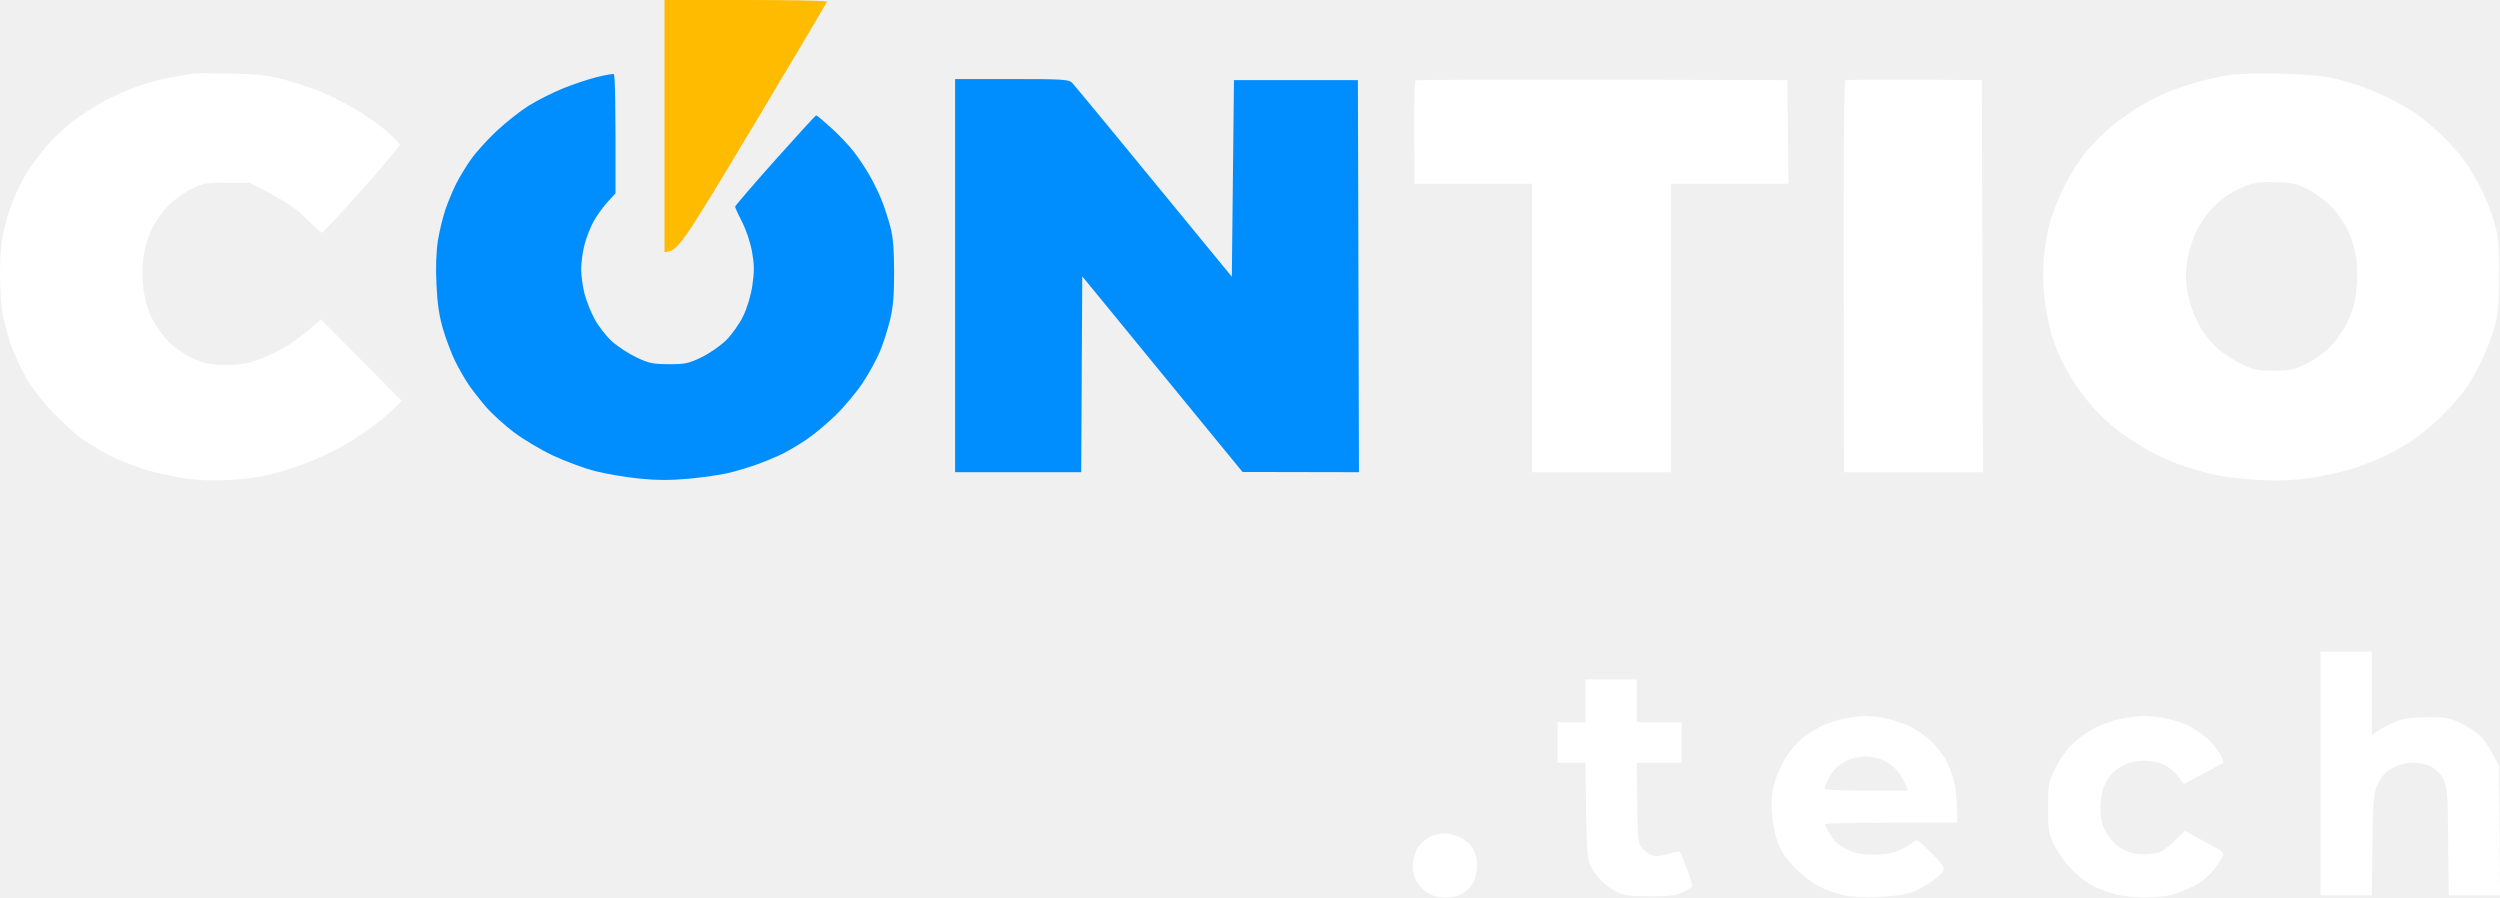
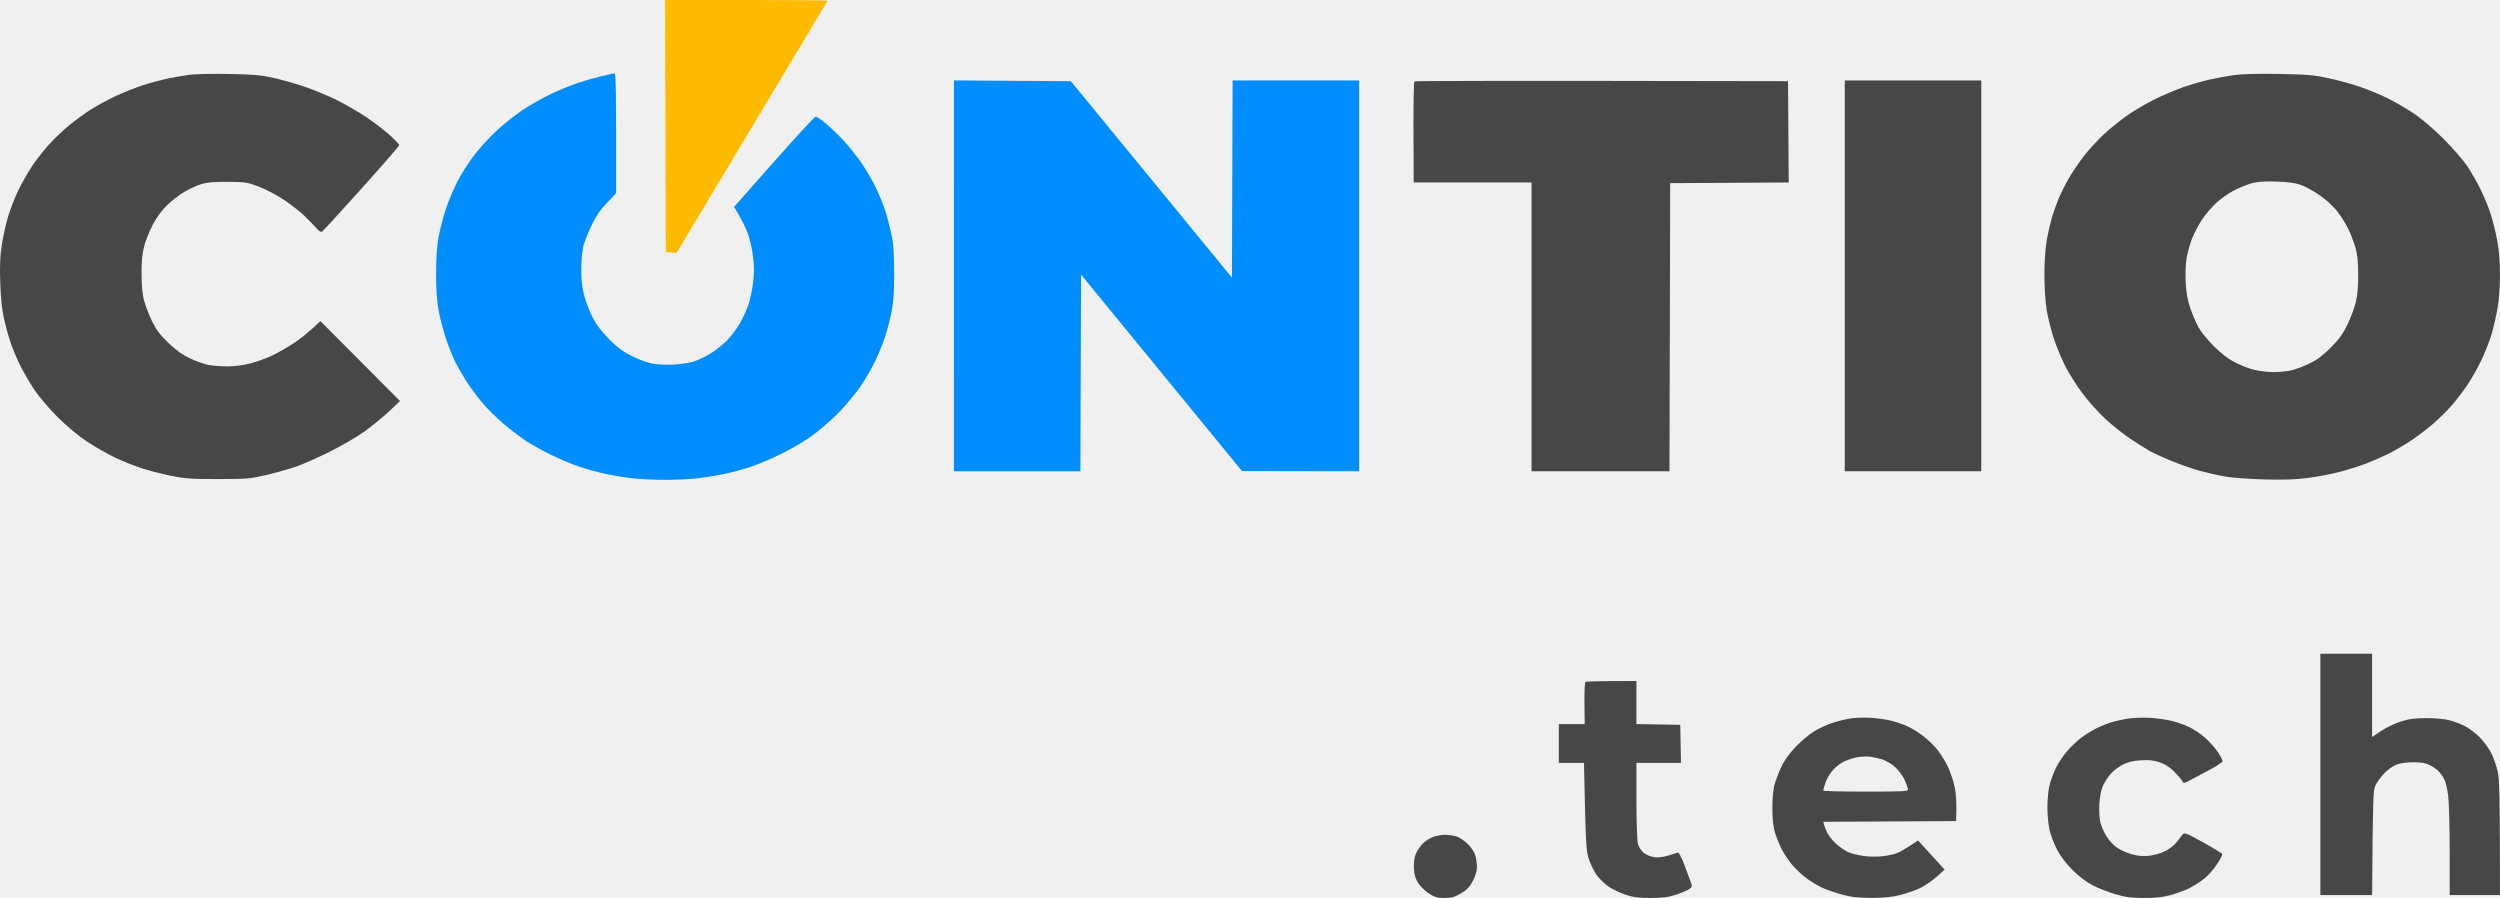
- <svg xmlns="http://www.w3.org/2000/svg" width="1170" height="420" viewBox="0 0 1170 420" fill="none">
-   <path d="M310.992 117.993V58.997V0H348.992C369.892 0 386.992 0.34 386.992 0.75C386.992 1.16 371.332 27.598 352.202 59.496C318.402 115.833 317.312 117.503 310.992 117.993Z" fill="#FFBB00" />
-   <path fill-rule="evenodd" clip-rule="evenodd" d="M107.491 34.428C120.691 34.678 125.151 35.178 132.991 37.238C138.211 38.618 145.871 41.148 149.991 42.858C154.121 44.568 161.191 48.108 165.722 50.728C170.252 53.347 176.902 57.977 180.492 60.997C184.092 64.027 187.022 67.057 187.012 67.747C187.002 68.437 179.002 77.966 169.242 88.926C159.481 99.875 151.151 108.875 150.741 108.925C150.331 108.965 146.941 105.955 143.221 102.245C138.121 97.165 134.021 94.255 116.771 85.496H106.131C96.321 85.496 95.021 85.726 89.491 88.486C86.191 90.126 81.351 93.615 78.741 96.235C76.131 98.855 72.651 103.805 71.001 107.245C69.271 110.865 67.631 116.434 67.101 120.494C66.541 124.744 66.541 130.434 67.101 134.993C67.671 139.693 69.131 144.823 71.001 148.743C72.651 152.183 76.131 157.132 78.741 159.752C81.351 162.372 86.191 165.822 89.491 167.412C93.751 169.472 97.521 170.442 102.491 170.772C106.341 171.022 112.191 170.662 115.491 169.972C118.791 169.282 125.321 166.762 129.991 164.372C134.671 161.982 141.121 157.652 150.161 149.493L187.952 187.491L185.222 190.331C183.722 191.901 179.792 195.34 176.492 197.98C173.192 200.62 167.112 204.77 162.991 207.2C158.861 209.64 151.671 213.269 146.991 215.279C142.311 217.289 133.991 220.099 128.491 221.519C121.751 223.259 114.581 224.269 106.491 224.649C97.901 225.039 91.721 224.739 84.741 223.589C79.381 222.709 71.281 220.809 66.741 219.369C62.201 217.929 55.341 215.169 51.49 213.24C47.641 211.3 41.791 207.81 38.49 205.47C35.19 203.13 28.89 197.42 24.49 192.781C19.84 187.871 14.62 181.021 12.01 176.411C9.55 172.062 6.31 164.892 4.81 160.492C3.32 156.092 1.62 149.563 1.05 145.993C0.47 142.423 0 134.203 0 127.744C-0.01 121.044 0.64 112.985 1.49 108.995C2.32 105.145 4.32 98.505 5.95 94.245C7.58 89.986 10.65 83.796 12.77 80.496C14.9 77.196 18.89 71.797 21.64 68.497C24.39 65.197 29.98 59.947 34.06 56.827C38.15 53.697 44.861 49.348 48.99 47.158C53.121 44.958 60.321 41.838 64.991 40.208C69.661 38.578 76.871 36.708 80.991 36.038C85.121 35.368 89.161 34.658 89.991 34.468C90.821 34.278 98.691 34.258 107.491 34.428V34.428ZM1067 34.508C1077.63 34.738 1087.05 35.488 1091 36.398C1094.58 37.228 1100.42 38.858 1104 40.038C1107.58 41.208 1114.1 43.988 1118.5 46.208C1122.9 48.438 1128.53 51.658 1131 53.358C1133.47 55.067 1138.6 59.397 1142.38 62.977C1146.17 66.567 1151.18 72.197 1153.51 75.496C1155.85 78.796 1159.39 84.756 1161.38 88.746C1163.37 92.736 1166.01 99.485 1167.25 103.745C1169.18 110.425 1169.49 113.854 1169.5 128.494C1169.5 141.983 1169.11 146.943 1167.62 152.493C1166.59 156.342 1163.97 163.312 1161.8 167.992C1159.64 172.672 1155.93 179.191 1153.56 182.491C1151.19 185.791 1145.82 191.751 1141.63 195.74C1137.43 199.73 1131.53 204.56 1128.5 206.49C1125.47 208.42 1120.3 211.34 1117 212.99C1113.7 214.639 1107.06 217.309 1102.25 218.929C1097.44 220.549 1088.33 222.629 1082 223.559C1073.46 224.809 1067.15 225.089 1057.5 224.639C1050.35 224.309 1040.67 223.169 1036 222.109C1031.33 221.039 1023.9 218.859 1019.5 217.249C1015.1 215.649 1008.35 212.51 1004.5 210.27C1000.65 208.03 994.799 204.19 991.499 201.73C988.198 199.27 983.298 194.83 980.618 191.871C977.938 188.911 974.058 184.021 972.008 180.991C969.948 177.961 966.908 172.792 965.248 169.492C963.588 166.192 961.328 160.562 960.228 156.992C959.128 153.422 957.668 146.213 956.988 140.993C956.268 135.463 956.008 127.734 956.368 122.494C956.698 117.544 957.878 109.895 958.978 105.495C960.078 101.095 963.198 92.996 965.908 87.496C968.738 81.786 973.388 74.496 976.748 70.497C979.988 66.647 985.528 61.207 989.068 58.417C992.609 55.617 998.199 51.698 1001.5 49.708C1004.8 47.708 1010.65 44.748 1014.5 43.118C1018.35 41.488 1025.1 39.218 1029.5 38.068C1033.9 36.928 1040.2 35.568 1043.5 35.048C1046.8 34.538 1057.38 34.288 1067 34.508V34.508ZM1042 91.646C1039.53 93.316 1035.87 96.655 1033.87 99.085C1031.87 101.515 1029.29 105.405 1028.12 107.745C1026.95 110.085 1025.32 114.584 1024.49 117.744C1023.67 120.904 1022.99 125.964 1022.99 128.994C1022.99 132.024 1023.7 137.193 1024.56 140.493C1025.42 143.793 1027.56 149.143 1029.31 152.373C1031.07 155.602 1034.64 160.222 1037.25 162.622C1039.86 165.022 1045.04 168.452 1048.75 170.232C1054.73 173.102 1056.47 173.471 1064 173.471C1071.41 173.471 1073.33 173.072 1079 170.402C1082.69 168.662 1087.63 165.202 1090.42 162.412C1093.29 159.532 1096.73 154.582 1098.68 150.493C1101.02 145.613 1102.27 141.223 1102.82 135.993C1103.26 131.864 1103.26 125.344 1102.82 121.494C1102.32 117.114 1100.89 112.155 1099.01 108.245C1097.35 104.805 1094.03 99.855 1091.63 97.245C1089.23 94.635 1084.39 90.946 1080.88 89.046C1075.17 85.956 1073.55 85.556 1065.5 85.266C1058.65 85.026 1055.31 85.396 1051.5 86.786C1048.75 87.796 1044.47 89.986 1042 91.646V91.646ZM1086 304.985H1110V343.983L1113.75 341.523C1115.81 340.173 1119.53 338.303 1122 337.373C1124.99 336.253 1129.69 335.663 1136 335.623C1144.15 335.563 1146.28 335.913 1151 338.093C1154.03 339.483 1158.23 342.173 1160.34 344.053C1162.45 345.943 1165.38 349.963 1169.5 358.482L1170 418.979H1146L1145.75 393.73C1145.52 370.722 1145.32 368.142 1143.5 364.612C1142.37 362.432 1139.98 359.932 1138 358.862C1135.92 357.742 1132.47 356.972 1129.5 356.952C1126.17 356.939 1123 357.722 1120 359.302C1116.66 361.052 1114.86 362.912 1113 366.542C1110.57 371.292 1110.49 372.052 1110 418.979H1086V304.985ZM741.996 317.984H765.997V337.983H786.997V356.982H765.997L766.247 375.901C766.497 394.57 766.527 394.86 768.997 397.41C770.377 398.84 772.627 400.24 773.997 400.54C775.377 400.84 778.517 400.4 780.997 399.57C783.477 398.74 785.797 398.38 786.177 398.77C786.547 399.16 788.017 402.63 789.447 406.48C790.877 410.33 792.047 413.929 792.047 414.479C792.057 415.029 790.147 416.379 787.797 417.479C784.297 419.119 781.487 419.479 772.017 419.449C762.307 419.429 759.867 419.099 756.497 417.339C754.296 416.189 751.146 413.929 749.496 412.32C747.846 410.71 745.596 407.61 744.496 405.43C742.706 401.89 742.466 399.2 741.996 356.982H728.996V337.983H741.996V317.984ZM871.997 335.073C873.918 335.023 878.198 335.443 881.498 335.993C884.798 336.543 890.198 338.273 893.498 339.833C896.798 341.403 901.408 344.543 903.748 346.833C906.088 349.113 909.098 352.893 910.448 355.232C911.788 357.572 913.598 362.182 914.448 365.482C915.308 368.782 916.008 374.521 915.998 384.981H884.998C867.947 384.981 853.997 385.321 853.997 385.731C854.007 386.141 854.967 388.061 856.147 389.981C857.317 391.911 859.007 394.07 859.887 394.78C860.777 395.5 863.297 396.96 865.497 398.01C868.347 399.38 871.647 399.94 876.998 399.94C882.418 399.94 885.748 399.37 888.998 397.89C891.478 396.77 894.308 395.09 895.288 394.16C896.988 392.571 897.438 392.831 903.668 398.98C908.448 403.7 910.078 405.96 909.628 407.23C909.278 408.19 906.938 410.44 904.418 412.23C901.898 414.019 897.728 416.329 895.168 417.369C891.978 418.659 887.018 419.409 879.498 419.739C872.637 420.039 866.427 419.759 862.997 418.989C859.977 418.309 855.017 416.609 851.997 415.199C848.787 413.709 843.977 410.11 840.447 406.56C836.057 402.16 833.757 398.83 832.097 394.48C830.727 390.901 829.587 385.251 829.277 380.481C828.887 374.471 829.207 370.862 830.587 365.982C831.597 362.412 834.127 356.892 836.207 353.732C838.297 350.573 841.907 346.593 844.247 344.893C846.587 343.193 850.297 340.883 852.497 339.763C854.697 338.643 859.197 337.143 862.497 336.433C865.797 335.723 870.077 335.113 871.997 335.073V335.073ZM860.497 358.322C858.847 359.592 856.707 362.292 855.747 364.312C854.787 366.332 853.997 368.432 853.997 368.982C853.997 369.612 861.167 369.982 873.498 369.982H892.998C890.648 364.172 888.398 361.022 886.488 359.232C884.568 357.442 881.308 355.532 879.248 354.992C877.188 354.442 874.148 354.032 872.497 354.072C870.847 354.122 868.147 354.572 866.497 355.082C864.847 355.602 862.147 357.052 860.497 358.322ZM1002.5 335.073C1004.7 335.023 1009.2 335.443 1012.5 336.003C1015.8 336.553 1020.75 338.043 1023.5 339.313C1026.25 340.593 1030.26 343.173 1032.4 345.053C1034.55 346.943 1037.4 350.283 1038.73 352.483C1040.07 354.682 1040.79 356.752 1040.33 357.082C1039.87 357.412 1035.56 359.772 1022 366.982L1019.5 363.482C1018.12 361.562 1015.2 359.082 1013 357.982C1010.45 356.712 1007 355.982 1003.5 355.982C1000.07 355.982 996.589 356.702 994.249 357.882C992.189 358.932 989.508 360.842 988.308 362.132C987.098 363.422 985.408 366.172 984.558 368.232C983.698 370.292 983.008 374.791 983.008 378.231C983.018 382.681 983.668 385.761 985.258 388.941C986.508 391.431 989.268 394.63 991.499 396.19C993.699 397.73 997.299 399.25 999.499 399.58C1001.7 399.92 1005.52 399.87 1008 399.48C1011.58 398.92 1013.53 397.76 1022.5 388.871L1027.5 391.581C1030.25 393.071 1034.41 395.34 1036.75 396.63C1040.62 398.77 1040.9 399.18 1039.87 401.23C1039.26 402.47 1037.68 404.94 1036.37 406.73C1035.07 408.52 1032.09 411.28 1029.75 412.87C1027.41 414.459 1022.69 416.709 1019.25 417.869C1014.79 419.379 1010.49 419.979 1004.25 419.989C999.439 419.989 992.799 419.279 989.498 418.419C986.198 417.559 981.308 415.649 978.638 414.169C975.958 412.69 971.568 409.12 968.888 406.23C966.198 403.34 962.758 398.39 961.248 395.23C958.738 389.991 958.498 388.461 958.498 377.981C958.498 367.062 958.658 366.142 961.748 359.732C963.598 355.892 967.078 350.933 969.808 348.233C972.458 345.623 977.298 342.183 980.558 340.603C983.828 339.013 989.198 337.143 992.499 336.433C995.799 335.723 1000.3 335.113 1002.5 335.073V335.073ZM675.996 390.021C677.916 390.011 681.296 390.881 683.496 391.961C685.696 393.031 688.356 395.38 689.396 397.19C690.516 399.12 691.296 402.34 691.286 404.98C691.266 407.46 690.526 410.94 689.626 412.73C688.726 414.519 686.536 416.879 684.746 417.979C682.666 419.249 679.696 419.979 676.496 419.999C672.926 420.029 670.496 419.379 667.996 417.739C666.076 416.469 663.686 413.869 662.686 411.96C661.496 409.66 661.006 406.96 661.236 403.98C661.436 401.5 662.556 398.08 663.726 396.37C664.896 394.66 667.356 392.531 669.176 391.641C671.006 390.751 674.076 390.021 675.996 390.021V390.021Z" fill="white" />
-   <path d="M262.993 41.568C267.673 39.638 274.823 37.218 278.893 36.188C282.963 35.148 286.723 34.488 287.243 34.708C287.813 34.958 288.163 46.118 288.043 90.496L284.273 94.615C282.193 96.885 279.283 100.935 277.803 103.615C276.323 106.305 274.413 111.194 273.553 114.494C272.693 117.794 271.983 122.964 271.983 125.994C271.983 129.024 272.693 134.193 273.553 137.493C274.413 140.793 276.553 146.143 278.303 149.373C280.063 152.602 283.633 157.222 286.243 159.622C288.853 162.022 294.033 165.432 297.743 167.202C303.663 170.012 305.533 170.412 312.994 170.442C320.564 170.472 322.234 170.122 328.244 167.232C331.954 165.452 337.164 161.852 339.814 159.242C342.464 156.632 346.044 151.562 347.784 147.993C349.724 143.973 351.384 138.433 352.114 133.493C353.054 127.144 353.024 123.944 351.984 117.994C351.234 113.664 349.274 107.755 347.354 103.995C345.524 100.415 344.024 97.155 344.014 96.745C344.004 96.335 352.434 86.536 362.744 74.966C373.054 63.407 381.724 53.947 381.994 53.967C382.274 53.977 385.424 56.617 388.994 59.837C392.574 63.057 397.374 68.117 399.664 71.097C401.954 74.066 405.354 79.196 407.204 82.496C409.064 85.796 411.554 90.966 412.744 93.995C413.934 97.025 415.694 102.415 416.654 105.995C417.914 110.704 418.414 116.484 418.444 126.994C418.484 137.863 418.024 143.493 416.604 149.493C415.564 153.892 413.404 160.642 411.794 164.492C410.194 168.342 406.474 175.091 403.534 179.491C400.594 183.891 394.874 190.671 390.834 194.56C386.804 198.45 380.794 203.45 377.494 205.67C374.194 207.9 369.244 210.84 366.494 212.229C363.744 213.609 358.344 215.879 354.494 217.269C350.644 218.659 344.454 220.519 340.744 221.389C337.034 222.269 328.704 223.469 322.244 224.049C313.684 224.819 307.373 224.799 298.993 223.959C292.673 223.319 283.333 221.719 278.243 220.399C273.153 219.069 264.383 215.819 258.743 213.159C253.103 210.5 244.893 205.61 240.493 202.3C236.093 198.98 230.213 193.62 227.413 190.381C224.623 187.141 220.973 182.461 219.303 179.991C217.623 177.521 214.853 172.681 213.123 169.242C211.403 165.802 208.833 159.052 207.403 154.242C205.503 147.783 204.673 142.213 204.253 132.993C203.883 124.904 204.133 117.674 204.963 112.494C205.673 108.095 207.253 101.575 208.473 97.995C209.703 94.425 211.953 89.026 213.473 85.996C214.993 82.966 218.143 77.796 220.473 74.496C222.803 71.197 228.263 65.187 232.603 61.137C236.943 57.097 243.643 51.817 247.493 49.418C251.343 47.028 258.323 43.488 262.993 41.568Z" fill="#008EFF" />
-   <path d="M446.995 220.989V128.994V36.998H473.495C497.405 36.998 500.165 37.168 501.745 38.748C502.705 39.708 519.915 60.527 576.496 129.494L577.496 37.498H635.496L635.996 220.989L581.496 220.879L506.495 129.334L505.995 220.989H446.995Z" fill="#008EFF" />
-   <path d="M661.825 62.167C661.735 49.057 662.035 38.028 662.505 37.658C662.965 37.288 702.295 37.098 836.496 37.498L836.996 85.996H781.996V220.989H716.995V85.996H661.995L661.825 62.167Z" fill="white" />
-   <path d="M862.826 129.663C862.736 79.426 863.046 38.028 863.506 37.648C863.976 37.278 878.566 37.088 927.497 37.498L927.997 220.989H862.996L862.826 129.663Z" fill="white" />
+ <svg xmlns="http://www.w3.org/2000/svg" width="1740" height="625" viewBox="0 0 1740 625" fill="none">
+   <path fill-rule="evenodd" clip-rule="evenodd" d="M158.895 51.478C175.216 51.748 181.436 52.258 189.397 53.978C194.897 55.167 204.798 57.947 211.398 60.147C217.998 62.347 228.349 66.617 234.399 69.637C240.45 72.647 249.68 77.987 254.901 81.486C260.131 84.996 267.441 90.586 271.152 93.926C274.862 97.266 277.902 100.445 277.902 100.995C277.902 101.545 266.081 115.155 251.62 131.244C237.169 147.333 224.789 160.832 224.119 161.242C223.369 161.702 221.849 160.762 220.148 158.773C218.638 157.003 214.928 153.163 211.898 150.233C208.868 147.303 202.347 142.223 197.397 138.934C192.447 135.644 184.576 131.524 179.896 129.784C171.996 126.834 170.475 126.604 158.395 126.554C148.774 126.504 143.964 126.944 139.894 128.214C136.863 129.154 131.533 131.634 128.033 133.714C124.543 135.794 119.142 139.993 116.032 143.053C112.522 146.513 108.832 151.613 106.262 156.553C103.981 160.922 101.301 167.642 100.301 171.492C99.021 176.412 98.491 182.051 98.501 190.491C98.521 198.451 99.091 204.68 100.211 208.99C101.141 212.56 103.651 219.09 105.802 223.489C108.862 229.769 111.342 233.049 117.292 238.739C122.593 243.788 127.093 247.018 132.143 249.388C136.133 251.258 141.754 253.288 144.644 253.888C147.534 254.498 153.604 254.988 158.145 254.998C163.345 254.998 169.355 254.228 174.396 252.908C178.796 251.748 185.546 249.308 189.397 247.468C193.247 245.638 199.997 241.789 204.398 238.909C208.798 236.029 214.788 231.379 223.009 223.489L278.402 279.127L270.782 286.306C266.591 290.256 258.941 296.526 253.781 300.246C248.62 303.966 237.65 310.355 229.399 314.455C221.149 318.555 210.578 323.225 205.898 324.835C201.217 326.445 191.997 329.034 185.396 330.574C174.236 333.194 171.896 333.394 151.894 333.434C133.203 333.464 128.893 333.164 118.892 331.134C112.562 329.844 103.341 327.464 98.391 325.835C93.441 324.205 85.11 320.855 79.89 318.375C74.67 315.895 65.889 310.875 60.389 307.225C54.158 303.086 46.408 296.596 39.848 290.036C33.897 284.077 26.867 275.787 23.707 270.987C20.626 266.307 16.256 258.778 13.996 254.238C11.736 249.698 8.716 242.499 7.286 238.239C5.866 233.979 3.795 226.439 2.685 221.49C1.365 215.53 0.515 207.09 0.165 196.491C-0.225 184.631 0.055 177.902 1.225 170.492C2.085 164.992 3.975 156.443 5.406 151.493C6.836 146.543 10.036 138.214 12.516 132.994C14.986 127.774 19.426 119.894 22.377 115.495C25.327 111.095 30.807 104.165 34.567 100.085C38.318 96.016 44.538 90.116 48.388 86.976C52.238 83.846 58.769 79.096 62.889 76.436C67.019 73.777 74.89 69.487 80.39 66.907C85.89 64.327 94.671 60.857 99.891 59.187C105.112 57.527 112.992 55.438 117.392 54.548C121.793 53.658 128.323 52.518 131.893 52.028C135.463 51.538 147.614 51.288 158.895 51.478V51.478ZM1585.48 51.458C1605.42 51.768 1610.08 52.158 1620.48 54.358C1627.08 55.758 1637.2 58.547 1642.98 60.557C1648.76 62.567 1657.54 66.247 1662.49 68.727C1667.44 71.217 1675.54 75.977 1680.49 79.306C1685.81 82.896 1694.19 90.096 1701 96.936C1707.33 103.295 1714.74 111.875 1717.46 115.995C1720.18 120.124 1724.28 127.314 1726.57 131.994C1728.86 136.674 1731.92 144.093 1733.36 148.493C1734.81 152.893 1736.89 161.212 1737.99 166.992C1739.37 174.232 1739.99 181.681 1740 190.991C1740 198.881 1739.33 208.44 1738.38 213.99C1737.49 219.21 1735.67 227.309 1734.32 231.989C1732.98 236.669 1729.74 244.988 1727.12 250.488C1724.51 255.988 1720.08 263.868 1717.28 267.987C1714.49 272.117 1709.66 278.417 1706.55 281.987C1703.44 285.556 1697.65 291.306 1693.69 294.756C1689.73 298.206 1682.89 303.426 1678.49 306.365C1674.09 309.305 1667.11 313.415 1662.99 315.485C1658.86 317.565 1651.65 320.735 1646.98 322.555C1642.31 324.365 1633.98 327.015 1628.48 328.444C1622.98 329.874 1613.08 331.754 1606.48 332.624C1597.53 333.794 1589.65 334.064 1575.48 333.674C1564.8 333.374 1552.76 332.444 1547.98 331.554C1543.31 330.684 1535.88 329.004 1531.48 327.814C1527.08 326.635 1518.53 323.685 1512.48 321.265C1506.43 318.835 1499.01 315.455 1495.98 313.755C1492.95 312.045 1486.64 308.055 1481.97 304.886C1477.3 301.716 1469.69 295.606 1465.07 291.306C1460.46 287.006 1453.47 279.217 1449.55 273.987C1445.63 268.757 1440.33 260.438 1437.76 255.488C1435.2 250.538 1431.52 241.769 1429.58 235.989C1427.64 230.219 1425.34 220.99 1424.46 215.49C1423.52 209.6 1422.88 199.531 1422.9 190.991C1422.91 182.461 1423.57 172.792 1424.49 167.492C1425.35 162.542 1426.98 155.343 1428.11 151.493C1429.24 147.643 1431.4 141.563 1432.9 137.994C1434.4 134.424 1437.58 128.124 1439.96 123.994C1442.33 119.874 1447.06 112.895 1450.47 108.495C1453.87 104.095 1460.21 97.206 1464.56 93.186C1468.91 89.166 1476.3 83.256 1480.97 80.046C1485.64 76.837 1493.98 71.957 1499.48 69.207C1504.98 66.457 1513.98 62.637 1519.48 60.717C1524.98 58.807 1533.08 56.447 1537.48 55.468C1541.88 54.488 1549.31 53.108 1553.98 52.388C1559.73 51.518 1569.93 51.208 1585.48 51.458ZM1555.23 132.364C1551.52 134.214 1545.84 138.154 1542.61 141.113C1539.38 144.073 1534.83 149.423 1532.49 152.993C1530.16 156.563 1527.09 162.422 1525.68 165.992C1524.27 169.562 1522.58 175.642 1521.91 179.492C1521.2 183.591 1520.92 190.641 1521.23 196.491C1521.6 203.59 1522.53 208.81 1524.44 214.49C1525.92 218.89 1528.53 224.959 1530.24 227.989C1531.94 231.019 1536.75 236.879 1540.91 241.029C1545.85 245.958 1550.91 249.848 1555.48 252.218C1559.33 254.228 1565.4 256.558 1568.98 257.408C1572.56 258.258 1578.52 258.968 1582.23 258.978C1585.94 258.978 1591.34 258.498 1594.23 257.888C1597.12 257.288 1602.85 255.188 1606.98 253.218C1612.57 250.558 1616.41 247.718 1622.07 242.069C1627.95 236.189 1630.58 232.579 1633.78 225.989C1636.04 221.31 1638.67 214.34 1639.61 210.49C1640.73 205.89 1641.32 199.381 1641.32 191.491C1641.33 183.201 1640.79 177.482 1639.58 172.992C1638.62 169.422 1636.32 163.342 1634.47 159.493C1632.62 155.643 1628.94 149.813 1626.29 146.543C1623.6 143.213 1618.18 138.364 1613.98 135.514C1609.85 132.714 1604.01 129.584 1600.98 128.554C1597.21 127.274 1591.86 126.574 1583.98 126.354C1575.95 126.124 1570.9 126.474 1567.23 127.514C1564.34 128.324 1558.94 130.514 1555.23 132.364V132.364ZM1614.98 454.978H1650.98V512.976L1657.24 508.766C1660.68 506.446 1666.86 503.486 1670.99 502.176C1676.92 500.296 1680.68 499.806 1688.99 499.816C1695.56 499.826 1701.73 500.436 1705.49 501.466C1708.79 502.366 1713.68 504.306 1716.37 505.786C1719.05 507.266 1723.47 510.726 1726.19 513.476C1728.92 516.225 1732.46 521.175 1734.07 524.475C1735.69 527.775 1737.67 533.625 1738.48 537.474C1739.63 542.954 1739.96 552.994 1739.99 622.97H1704.99L1704.98 592.722C1704.98 576.083 1704.53 558.763 1703.98 554.224C1703.44 549.684 1702.26 544.514 1701.37 542.724C1700.48 540.934 1698.8 538.414 1697.62 537.124C1696.45 535.834 1693.69 533.835 1691.49 532.685C1688.51 531.125 1685.58 530.575 1679.99 530.535C1675.24 530.495 1670.84 531.095 1667.99 532.175C1665.38 533.155 1661.71 535.774 1659.24 538.424C1656.9 540.924 1654.2 544.664 1653.25 546.724C1651.73 550.024 1651.49 554.844 1650.98 622.97H1614.98V454.978ZM1138.95 473.977V503.976L1169.46 504.476L1169.96 530.975H1138.95L1138.96 557.223C1138.96 571.663 1139.41 585.162 1139.96 587.222C1140.51 589.302 1142.29 592.082 1143.95 593.472C1145.6 594.852 1148.86 596.242 1151.2 596.582C1153.93 596.972 1157.41 596.592 1160.96 595.522C1163.99 594.602 1167.02 593.652 1167.71 593.412C1168.52 593.132 1170.32 596.582 1172.82 603.221C1174.94 608.861 1176.97 614.371 1177.32 615.471C1177.81 616.971 1177.27 617.891 1175.21 619.12C1173.7 620.03 1169.54 621.72 1165.96 622.88C1160.97 624.51 1156.95 624.99 1148.7 624.98C1140.13 624.97 1136.58 624.5 1131.2 622.67C1127.49 621.4 1122.31 618.931 1119.7 617.171C1117.09 615.411 1113.38 611.831 1111.45 609.221C1109.53 606.611 1107 601.551 1105.84 597.972C1103.93 592.152 1103.65 588.312 1102.45 530.975H1084.95V503.976H1102.95L1102.78 489.647C1102.69 481.757 1102.99 475.007 1103.45 474.647C1103.91 474.277 1112.08 473.977 1138.95 473.977ZM1302.46 499.616C1306.86 499.886 1313.16 500.796 1316.46 501.646C1319.76 502.496 1324.72 504.206 1327.47 505.436C1330.22 506.676 1335.17 509.726 1338.47 512.206C1341.77 514.685 1346.35 519.145 1348.65 522.095C1350.95 525.055 1354.21 530.395 1355.89 533.975C1357.57 537.554 1359.65 543.854 1360.51 547.974C1361.41 552.284 1361.94 558.873 1361.47 571.473L1268.96 571.973L1269.59 574.223C1269.93 575.463 1271 578.052 1271.97 579.972C1272.93 581.892 1275.68 585.242 1278.09 587.412C1280.49 589.582 1284.26 592.152 1286.46 593.132C1288.66 594.112 1293.61 595.312 1297.46 595.802C1301.31 596.292 1307.16 596.342 1310.46 595.922C1313.76 595.502 1318.04 594.602 1319.96 593.922C1321.88 593.242 1326.06 590.952 1334.97 584.972L1353.47 605.251L1347.97 610.211C1344.94 612.941 1339.77 616.471 1336.47 618.061C1333.17 619.65 1326.87 621.85 1322.46 622.94C1316.67 624.39 1311.15 624.94 1302.46 624.92C1293.07 624.91 1288.61 624.41 1281.96 622.6C1277.29 621.33 1270.99 619.12 1267.96 617.701C1264.93 616.281 1259.99 613.271 1256.96 611.011C1253.93 608.751 1249.52 604.551 1247.14 601.681C1244.77 598.821 1241.55 593.992 1240 590.972C1238.44 587.952 1236.37 582.772 1235.39 579.472C1234.21 575.483 1233.59 569.943 1233.55 562.973C1233.51 557.203 1234.09 549.994 1234.83 546.974C1235.57 543.954 1237.7 538.214 1239.57 534.225C1241.88 529.285 1245.15 524.665 1249.85 519.725C1253.64 515.735 1259.6 510.776 1263.1 508.696C1266.6 506.616 1272.61 503.956 1276.46 502.776C1280.31 501.606 1285.93 500.306 1288.96 499.886C1291.99 499.476 1298.06 499.346 1302.46 499.616V499.616ZM1283.03 530.215C1280.59 531.455 1277.09 534.275 1275.26 536.474C1273.42 538.674 1271.25 542.494 1270.43 544.974C1269.61 547.454 1268.94 549.814 1268.95 550.224C1268.95 550.634 1282.24 550.974 1298.46 550.974C1324.02 550.974 1327.97 550.774 1327.97 549.474C1327.97 548.644 1326.89 545.614 1325.57 542.724C1324.2 539.734 1321.28 535.844 1318.81 533.695C1316.42 531.625 1312.43 529.295 1309.96 528.515C1307.49 527.745 1303.66 526.905 1301.46 526.645C1299.26 526.385 1295.21 526.565 1292.46 527.065C1289.71 527.555 1285.46 528.965 1283.03 530.215ZM1496.48 499.616C1500.88 499.886 1507.4 500.776 1510.98 501.596C1514.56 502.416 1520.18 504.366 1523.48 505.926C1526.78 507.496 1531.95 510.996 1534.98 513.706C1538.01 516.425 1541.93 520.865 1543.71 523.565C1545.48 526.265 1546.94 529.035 1546.96 529.725C1546.97 530.415 1543.27 532.935 1538.73 535.335C1534.19 537.734 1528.08 540.994 1525.14 542.584C1519.9 545.414 1519.77 545.434 1518.74 543.474C1518.17 542.374 1515.62 539.424 1513.09 536.914C1509.99 533.845 1506.68 531.755 1502.98 530.525C1498.87 529.165 1495.58 528.825 1489.98 529.175C1484.63 529.515 1481.03 530.375 1477.47 532.185C1474.72 533.575 1470.93 536.464 1469.04 538.594C1467.16 540.724 1464.72 544.494 1463.62 546.974C1462.39 549.744 1461.44 554.554 1461.15 559.473C1460.88 564.063 1461.2 569.603 1461.89 572.473C1462.56 575.223 1464.54 579.682 1466.29 582.372C1468.04 585.072 1471.27 588.512 1473.47 590.012C1475.67 591.522 1480.17 593.532 1483.47 594.492C1487.71 595.722 1491.24 596.062 1495.48 595.642C1498.78 595.312 1503.84 593.902 1506.73 592.512C1509.62 591.112 1513.22 588.352 1514.73 586.372C1516.24 584.392 1518.15 581.962 1518.98 580.962C1520.4 579.252 1521.17 579.542 1533.4 586.312C1540.51 590.252 1546.49 593.922 1546.69 594.472C1546.89 595.022 1545.13 598.371 1542.77 601.911C1540.41 605.451 1536.23 610.031 1533.48 612.081C1530.73 614.131 1526.23 616.941 1523.48 618.321C1520.73 619.7 1515.1 621.76 1510.98 622.9C1505.51 624.41 1500.5 624.98 1492.48 624.99C1483.58 625.01 1479.74 624.51 1472.47 622.42C1467.52 620.99 1460.32 618.181 1456.47 616.161C1452.06 613.861 1446.88 609.911 1442.45 605.491C1438.05 601.081 1434.07 595.862 1431.76 591.472C1429.74 587.622 1427.4 581.552 1426.55 577.972C1425.7 574.393 1424.99 567.203 1424.98 561.973C1424.97 556.673 1425.63 549.824 1426.49 546.474C1427.33 543.174 1429.32 537.774 1430.92 534.475C1432.53 531.175 1436 525.955 1438.65 522.875C1441.3 519.795 1445.72 515.585 1448.47 513.526C1451.22 511.456 1455.94 508.516 1458.97 506.976C1462 505.446 1466.94 503.456 1469.97 502.566C1473 501.676 1478.39 500.536 1481.97 500.036C1485.55 499.536 1492.08 499.346 1496.48 499.616V499.616ZM1005.45 581.022C1007.65 581.002 1011.14 581.432 1013.2 581.982C1015.31 582.532 1018.88 584.832 1021.35 587.222C1024.09 589.872 1026.15 592.982 1026.84 595.472C1027.44 597.672 1027.96 601.271 1027.98 603.471C1028 605.951 1026.94 609.551 1025.19 612.971C1022.96 617.301 1021.2 619.161 1016.91 621.73C1012.37 624.44 1010.44 624.99 1005.45 625C1000.49 625 998.625 624.48 994.695 621.98C992.085 620.33 988.705 617.091 987.195 614.781C985.135 611.641 984.355 609.071 984.105 604.531C983.885 600.651 984.325 597.032 985.325 594.472C986.185 592.272 988.365 589.012 990.165 587.222C991.965 585.432 995.245 583.312 997.445 582.512C999.645 581.712 1003.25 581.042 1005.45 581.022Z" fill="#474747" />
+   <path d="M463.412 175.492L463.152 87.746L462.902 0H519.406C550.488 0 575.919 0.23 575.919 0.5C575.919 0.78 552.288 40.368 470.913 175.992L463.412 175.492Z" fill="#FFBB00" />
+   <path d="M983.774 92.166C983.684 73.007 983.984 57.028 984.444 56.657C984.904 56.288 1043.6 56.108 1244.46 56.498L1244.96 126.994L1162.45 127.494L1161.95 327.985H1065.95V126.994H983.944L983.774 92.166Z" fill="#474747" />
+   <path d="M1283.96 327.985V191.991V55.998H1378.97V327.985H1283.96Z" fill="#474747" />
+   <path d="M402.409 57.647C406.81 56.207 414.01 54.157 418.41 53.087C422.811 52.017 426.971 51.108 427.661 51.068C428.641 51.018 428.901 59.957 428.831 134.494L422.371 141.243C417.61 146.213 414.75 150.423 411.51 157.243C409.08 162.332 406.53 168.962 405.84 171.992C405.14 175.022 404.58 182.211 404.58 187.991C404.6 195.751 405.18 200.58 406.83 206.49C408.05 210.89 410.7 217.64 412.71 221.489C415.07 226.009 419.03 231.169 423.891 236.049C429.401 241.598 433.541 244.688 439.412 247.648C443.812 249.868 450.112 252.258 453.412 252.958C457.103 253.738 463.073 254.038 468.913 253.728C474.154 253.458 480.654 252.438 483.414 251.458C486.164 250.488 491.115 248.078 494.415 246.118C497.715 244.148 502.775 240.169 505.666 237.259C508.556 234.359 512.686 228.949 514.846 225.239C517.016 221.529 519.756 215.56 520.937 211.99C522.127 208.42 523.587 201.44 524.187 196.491C524.997 189.801 524.977 185.121 524.097 178.241C523.447 173.152 521.797 165.952 520.426 162.242C519.056 158.532 516.356 152.903 510.916 143.993L538.558 112.745C553.769 95.555 566.819 81.386 567.559 81.246C568.309 81.106 571.51 83.166 574.67 85.826C577.83 88.486 583.57 94.035 587.421 98.155C591.271 102.265 597.091 109.655 600.361 114.565C603.632 119.474 607.982 127.094 610.032 131.494C612.082 135.894 614.732 142.423 615.932 145.993C617.122 149.563 619.032 156.773 620.183 161.992C621.833 169.552 622.263 175.162 622.313 189.491C622.363 202.78 621.913 209.84 620.622 216.49C619.652 221.439 617.712 229.089 616.302 233.489C614.892 237.889 611.842 245.538 609.532 250.488C607.222 255.438 602.421 263.757 598.881 268.987C595.331 274.217 588.151 282.756 582.92 287.986C577.68 293.216 569.359 300.346 564.409 303.835C559.469 307.325 550.018 312.825 543.418 316.055C536.817 319.285 527.367 323.275 522.417 324.924C517.466 326.564 509.146 328.814 503.916 329.914C498.685 331.014 490.365 332.374 485.414 332.934C480.464 333.504 470.343 333.964 462.913 333.964C455.483 333.964 445.362 333.504 440.412 332.934C435.461 332.374 427.141 331.014 421.911 329.914C416.68 328.814 408.36 326.564 403.409 324.914C398.459 323.265 389.459 319.495 383.408 316.525C377.358 313.565 369.257 309.025 365.407 306.435C361.557 303.845 354.627 298.526 350.016 294.606C345.396 290.686 338.826 284.106 335.395 279.987C331.975 275.857 327.145 269.337 324.665 265.487C322.185 261.637 318.694 255.558 316.904 251.988C315.114 248.418 312.154 240.988 310.324 235.489C308.484 229.989 306.214 221.209 305.254 215.99C304.083 209.55 303.523 201.34 303.523 190.491C303.523 179.641 304.083 171.432 305.254 164.992C306.214 159.772 308.574 150.773 310.504 144.993C312.444 139.213 316.134 130.514 318.714 125.644C321.295 120.774 326.155 113.125 329.525 108.645C332.895 104.165 339.646 96.665 344.536 91.996C349.416 87.326 357.917 80.486 363.417 76.806C368.907 73.117 378.138 67.897 383.908 65.187C389.679 62.477 398.009 59.087 402.409 57.647Z" fill="#008EFF" />
+   <path d="M663.925 327.984L663.935 191.981L663.945 55.977L745.29 56.497L857.437 193.231L857.887 55.997H945.942V327.984L864.437 327.854L752.43 191.141L751.93 327.984H663.925Z" fill="#008EFF" />
</svg>
